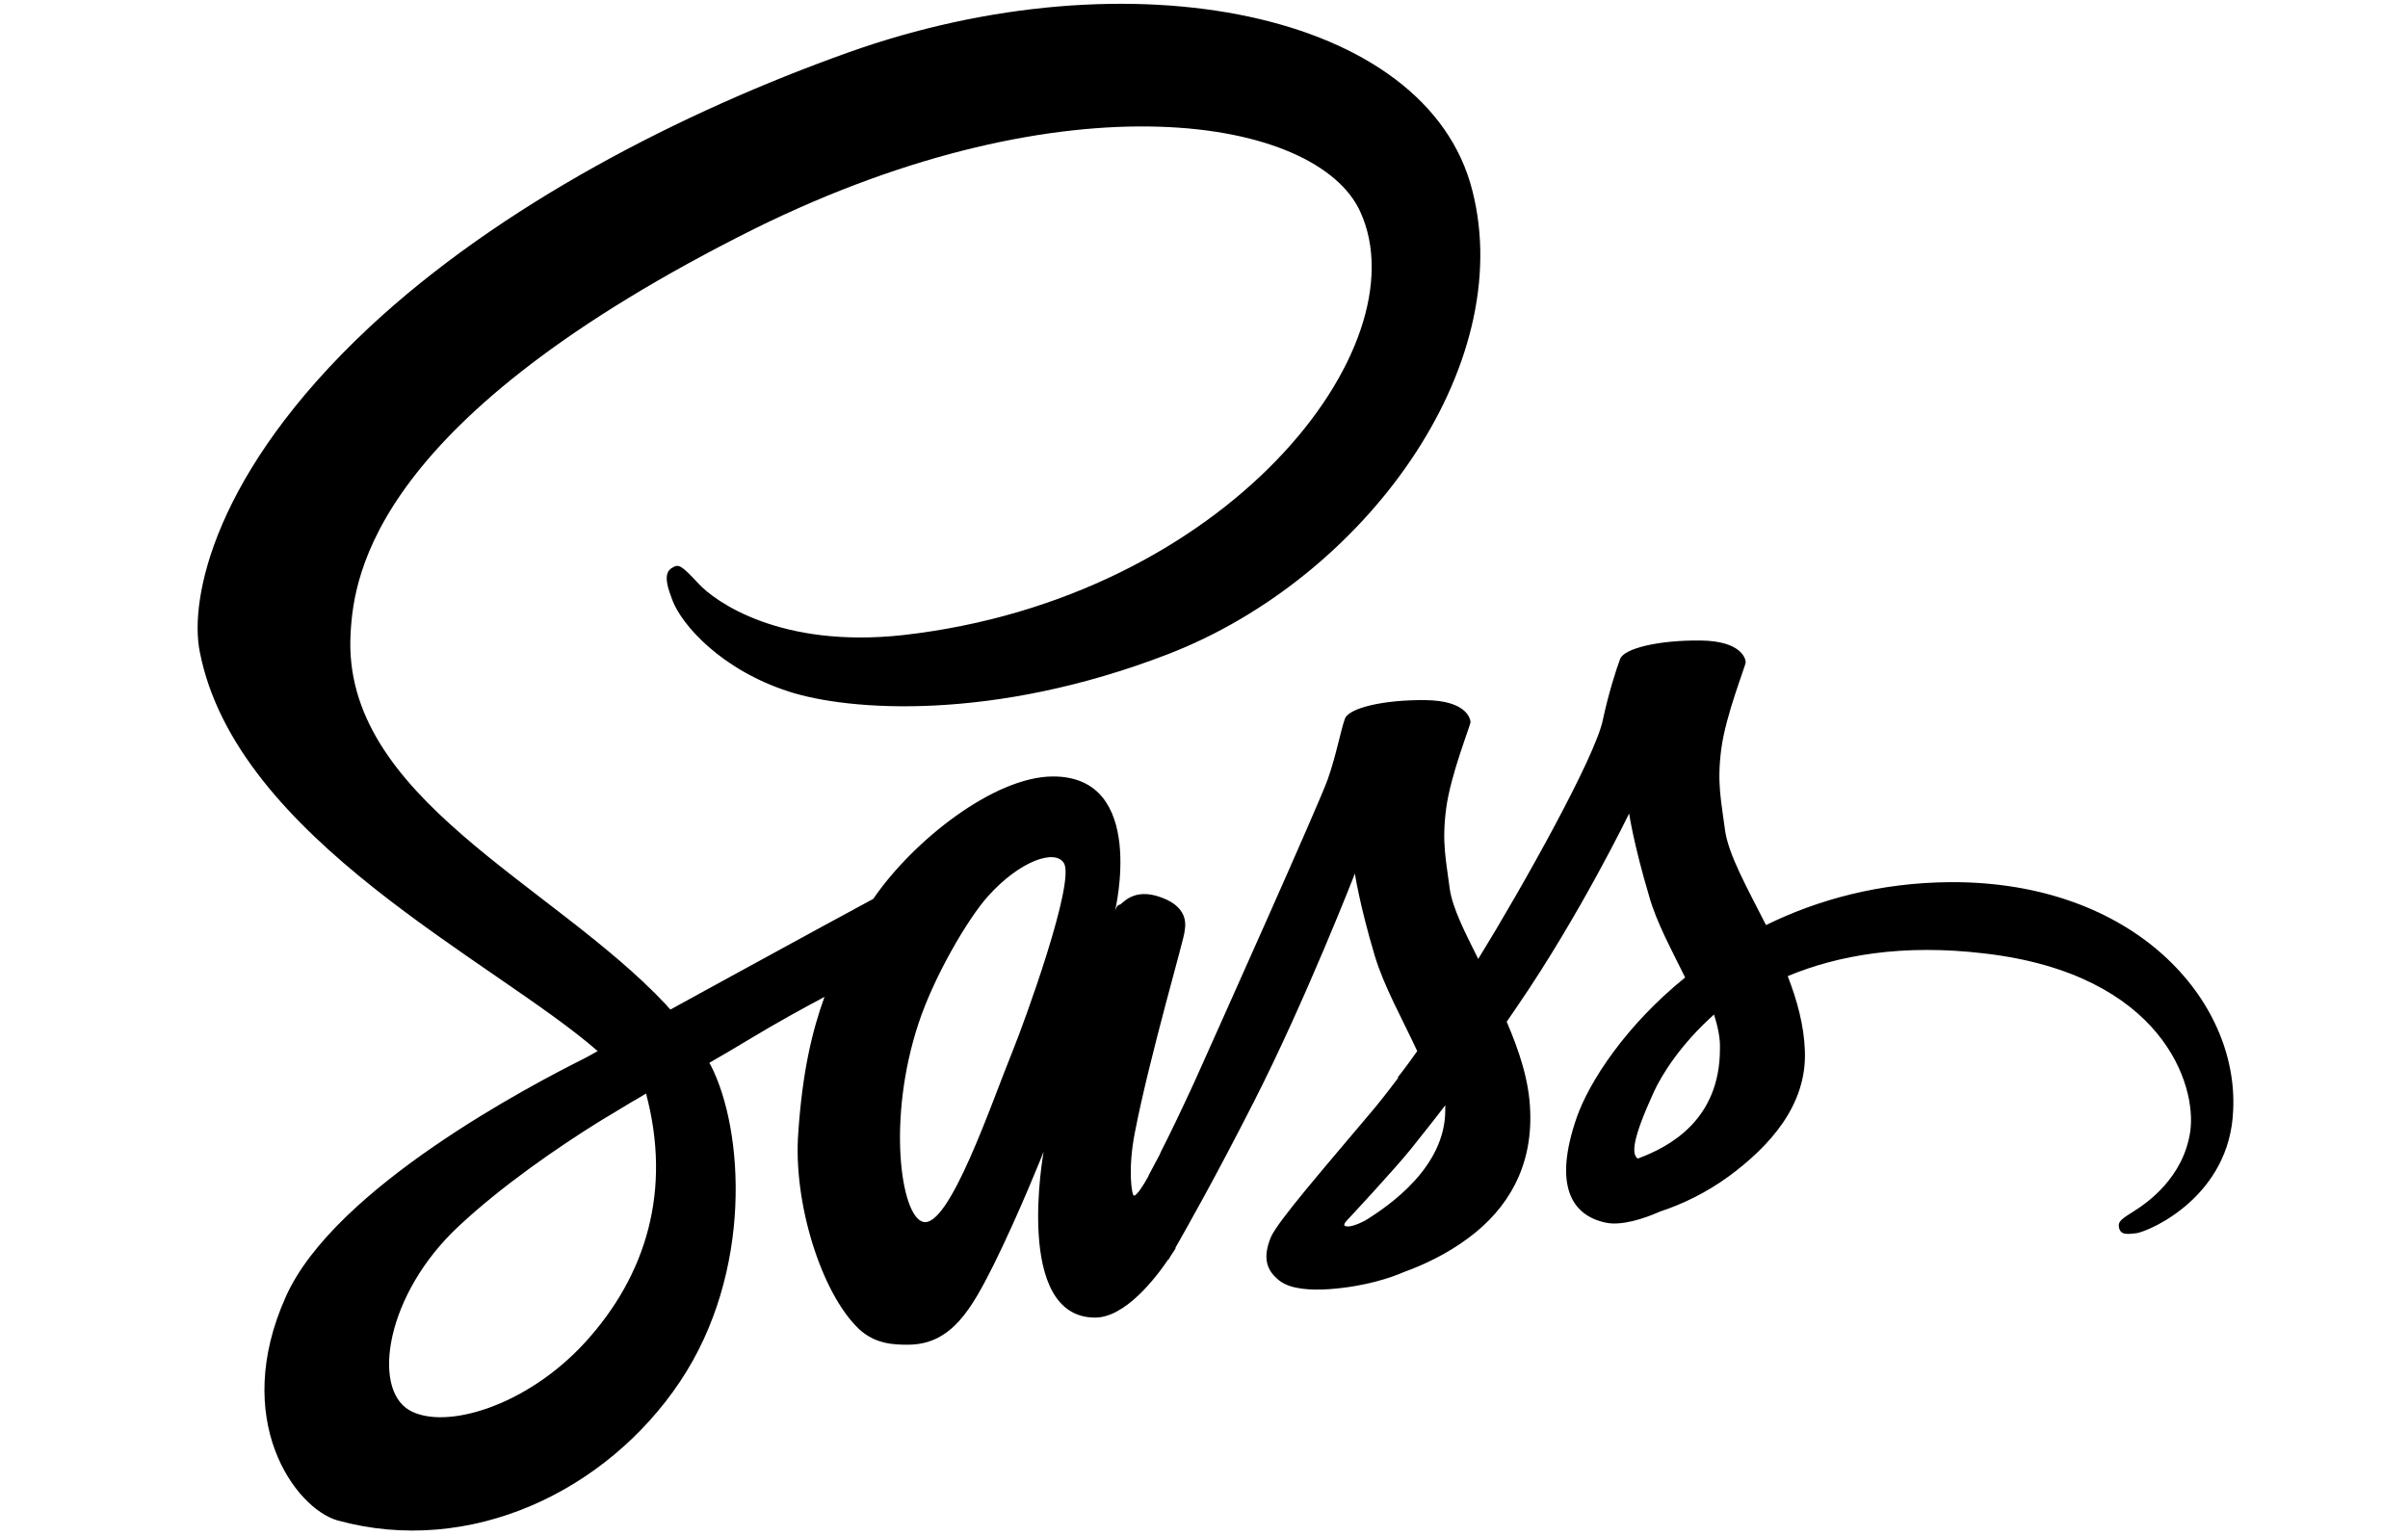
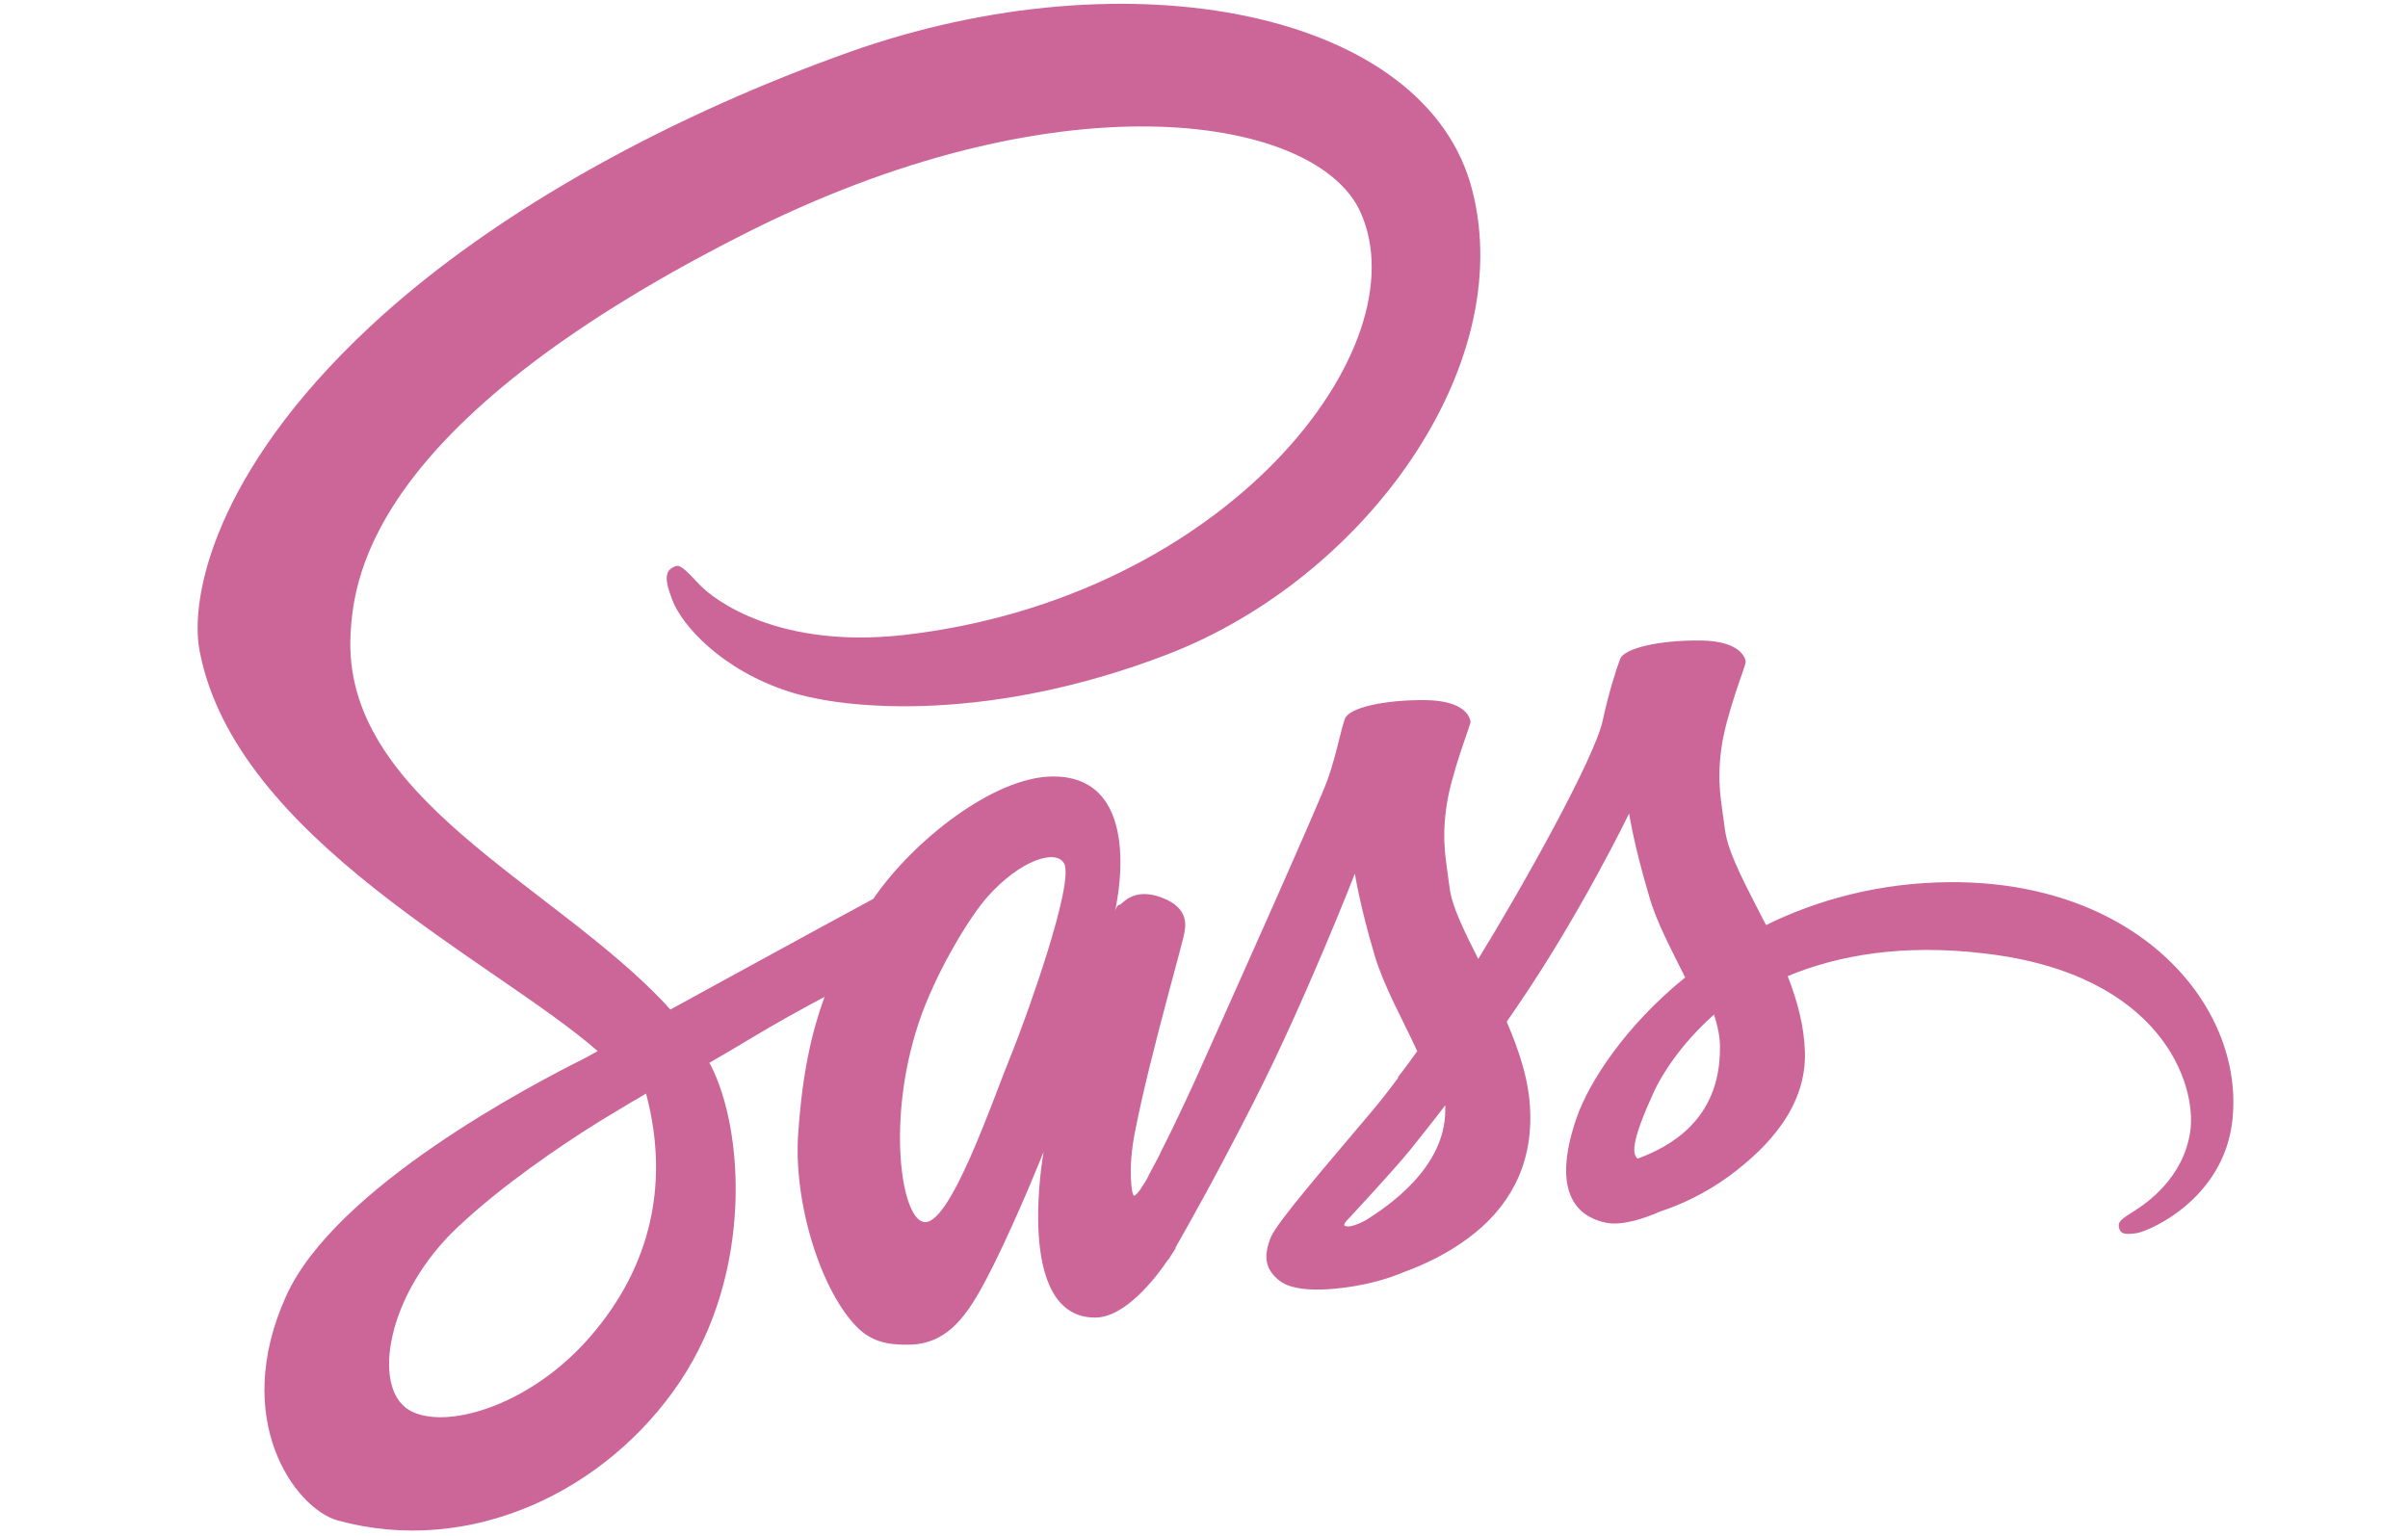
- <svg xmlns="http://www.w3.org/2000/svg" version="1.1" viewBox="0 0 533 340">
+ <svg xmlns="http://www.w3.org/2000/svg" viewBox="0 0 533 340" fill="#c69">
  <path d="M431.7,195.3c-15.7,0.1-29.4,3.9-40.8,9.5c-4.2-8.3-8.4-15.7-9.1-21.2c-0.8-6.3-1.8-10.2-0.8-17.8s5.4-18.4,5.4-19.2  s-1-4.7-10-4.8c-9.1-0.1-16.9,1.7-17.8,4.1c-0.9,2.4-2.6,7.8-3.8,13.4c-1.6,8.2-18.1,37.6-27.6,53c-3-6-5.7-11.3-6.3-15.5  c-0.8-6.3-1.8-10.2-0.8-17.8s5.4-18.4,5.4-19.2c-0.1-0.8-1-4.7-10-4.8c-9.1-0.1-16.9,1.7-17.8,4.1c-0.9,2.4-1.9,8-3.8,13.4  S270,227,264.3,239.7c-3,6.5-5.5,11.7-7.3,15.2l0,0c0,0-0.1,0.2-0.3,0.7c-1.6,3-2.5,4.7-2.5,4.7s0,0,0,0.1c-1.2,2.2-2.6,4.3-3.2,4.3  c-0.5,0-1.4-5.9,0.2-14c3.3-17,11.1-43.5,11-44.5c0-0.5,1.5-5.1-5.1-7.5c-6.4-2.4-8.7,1.6-9.3,1.6c-0.6,0-1,1.4-1,1.4  s7.2-29.8-13.7-29.8c-13,0-31,14.2-39.8,27.1c-5.6,3-17.5,9.5-30.3,16.5c-4.9,2.7-9.9,5.4-14.6,8c-0.3-0.3-0.7-0.7-1-1.1  c-25.2-26.9-71.8-45.9-69.8-82.1c0.7-13.2,5.3-47.7,89.5-89.7c69.3-34.2,124.5-24.7,134-3.7c13.7,30-29.6,85.6-101.2,93.7  c-27.3,3-41.7-7.5-45.3-11.4c-3.8-4.1-4.4-4.4-5.8-3.5c-2.3,1.2-0.8,4.9,0,7.1c2.1,5.6,10.9,15.5,25.8,20.3  c13.2,4.3,45.2,6.7,84-8.3C302,128,335.9,81.3,325.9,42.2c-10-39.7-75.8-52.8-138.1-30.6c-37,13.2-77.2,33.9-106.1,60.9  c-34.3,32.1-39.8,60-37.5,71.7c8,41.5,65.2,68.5,88.1,88.5c-1.2,0.7-2.2,1.2-3.1,1.7c-11.4,5.7-55.1,28.5-65.9,52.6  c-12.3,27.3,2,46.9,11.4,49.6c29.4,8.1,59.6-6.5,75.8-30.7c16.2-24.2,14.2-55.7,6.8-70.1c-0.1-0.2-0.2-0.3-0.3-0.5  c3-1.7,6-3.5,9-5.3c5.8-3.5,11.6-6.7,16.5-9.3c-2.8,7.7-4.9,16.8-5.8,30c-1.2,15.5,5.1,35.6,13.4,43.5c3.7,3.5,8.1,3.5,10.9,3.5  c9.7,0,14.1-8.1,18.9-17.6C225.6,268.6,231,255,231,255s-6.7,36.7,11.4,36.7c6.6,0,13.3-8.6,16.2-12.9c0,0.1,0,0.1,0,0.1  s0.2-0.2,0.5-0.8c0.7-1.1,1.1-1.7,1.1-1.7s0-0.1,0-0.2c2.6-4.6,8.6-15.1,17.4-32.4c11.4-22.4,22.3-50.4,22.3-50.4s1,6.8,4.4,18.2  c2,6.7,6.1,14,9.4,21.1c-2.6,3.7-4.3,5.8-4.3,5.8s0,0,0.1,0.1c-2.1,2.8-4.4,5.8-7,8.8c-9,10.7-19.7,23-21.2,26.5  c-1.7,4.2-1.3,7.2,2,9.7c2.4,1.8,6.7,2.1,11,1.8c8.1-0.6,13.7-2.6,16.5-3.8c4.4-1.6,9.5-4,14.2-7.5c8.8-6.5,14.2-15.8,13.7-28.1  c-0.2-6.8-2.5-13.5-5.2-19.8c0.8-1.2,1.6-2.3,2.4-3.5c13.9-20.3,24.7-42.6,24.7-42.6s1,6.8,4.4,18.2c1.6,5.8,5,12,8,18.1  c-13.1,10.6-21.2,23-24,31c-5.2,15-1.2,21.7,6.5,23.3c3.5,0.7,8.4-0.9,12-2.5c4.6-1.5,10-4,15.2-7.8c8.8-6.5,17.3-15.6,16.8-27.8  c-0.2-5.6-1.7-11.1-3.8-16.5c11.1-4.6,25.4-7.2,43.7-5c39.2,4.6,46.9,29.1,45.4,39.4c-1.5,10.3-9.7,15.9-12.4,17.6s-3.6,2.3-3.4,3.5  c0.3,1.8,1.6,1.7,4,1.4c3.2-0.6,20.6-8.3,21.3-27.2C495.5,221.5,472.5,195.1,431.7,195.3z M129.5,297.2c-13,14.2-31.1,19.5-38.9,15  c-8.4-4.9-5.1-25.8,10.9-40.7c9.7-9.1,22.2-17.6,30.5-22.8c1.9-1.2,4.7-2.8,8.1-4.9c0.6-0.3,0.9-0.5,0.9-0.5l0,0  c0.7-0.4,1.3-0.8,2-1.2C148.7,263.5,143.1,282.3,129.5,297.2z M224.1,232.8c-4.5,11-14,39.3-19.8,37.7c-4.9-1.3-8-22.7-1-43.9  c3.5-10.6,11-23.3,15.4-28.2c7.1-7.9,14.9-10.5,16.8-7.3C238,195.3,226.9,225.9,224.1,232.8z M302.2,270.2c-1.9,1-3.7,1.6-4.5,1.2  c-0.6-0.3,0.8-1.6,0.8-1.6s9.8-10.5,13.7-15.3c2.2-2.8,4.9-6.1,7.7-9.8c0,0.3,0,0.7,0,1.1C319.9,258.3,307.7,266.8,302.2,270.2z   M362.5,256.5c-1.4-1-1.2-4.3,3.5-14.6c1.8-4,6.1-10.8,13.4-17.3c0.8,2.6,1.4,5.2,1.3,7.6C380.7,248.1,369.3,254,362.5,256.5z" />
</svg>
